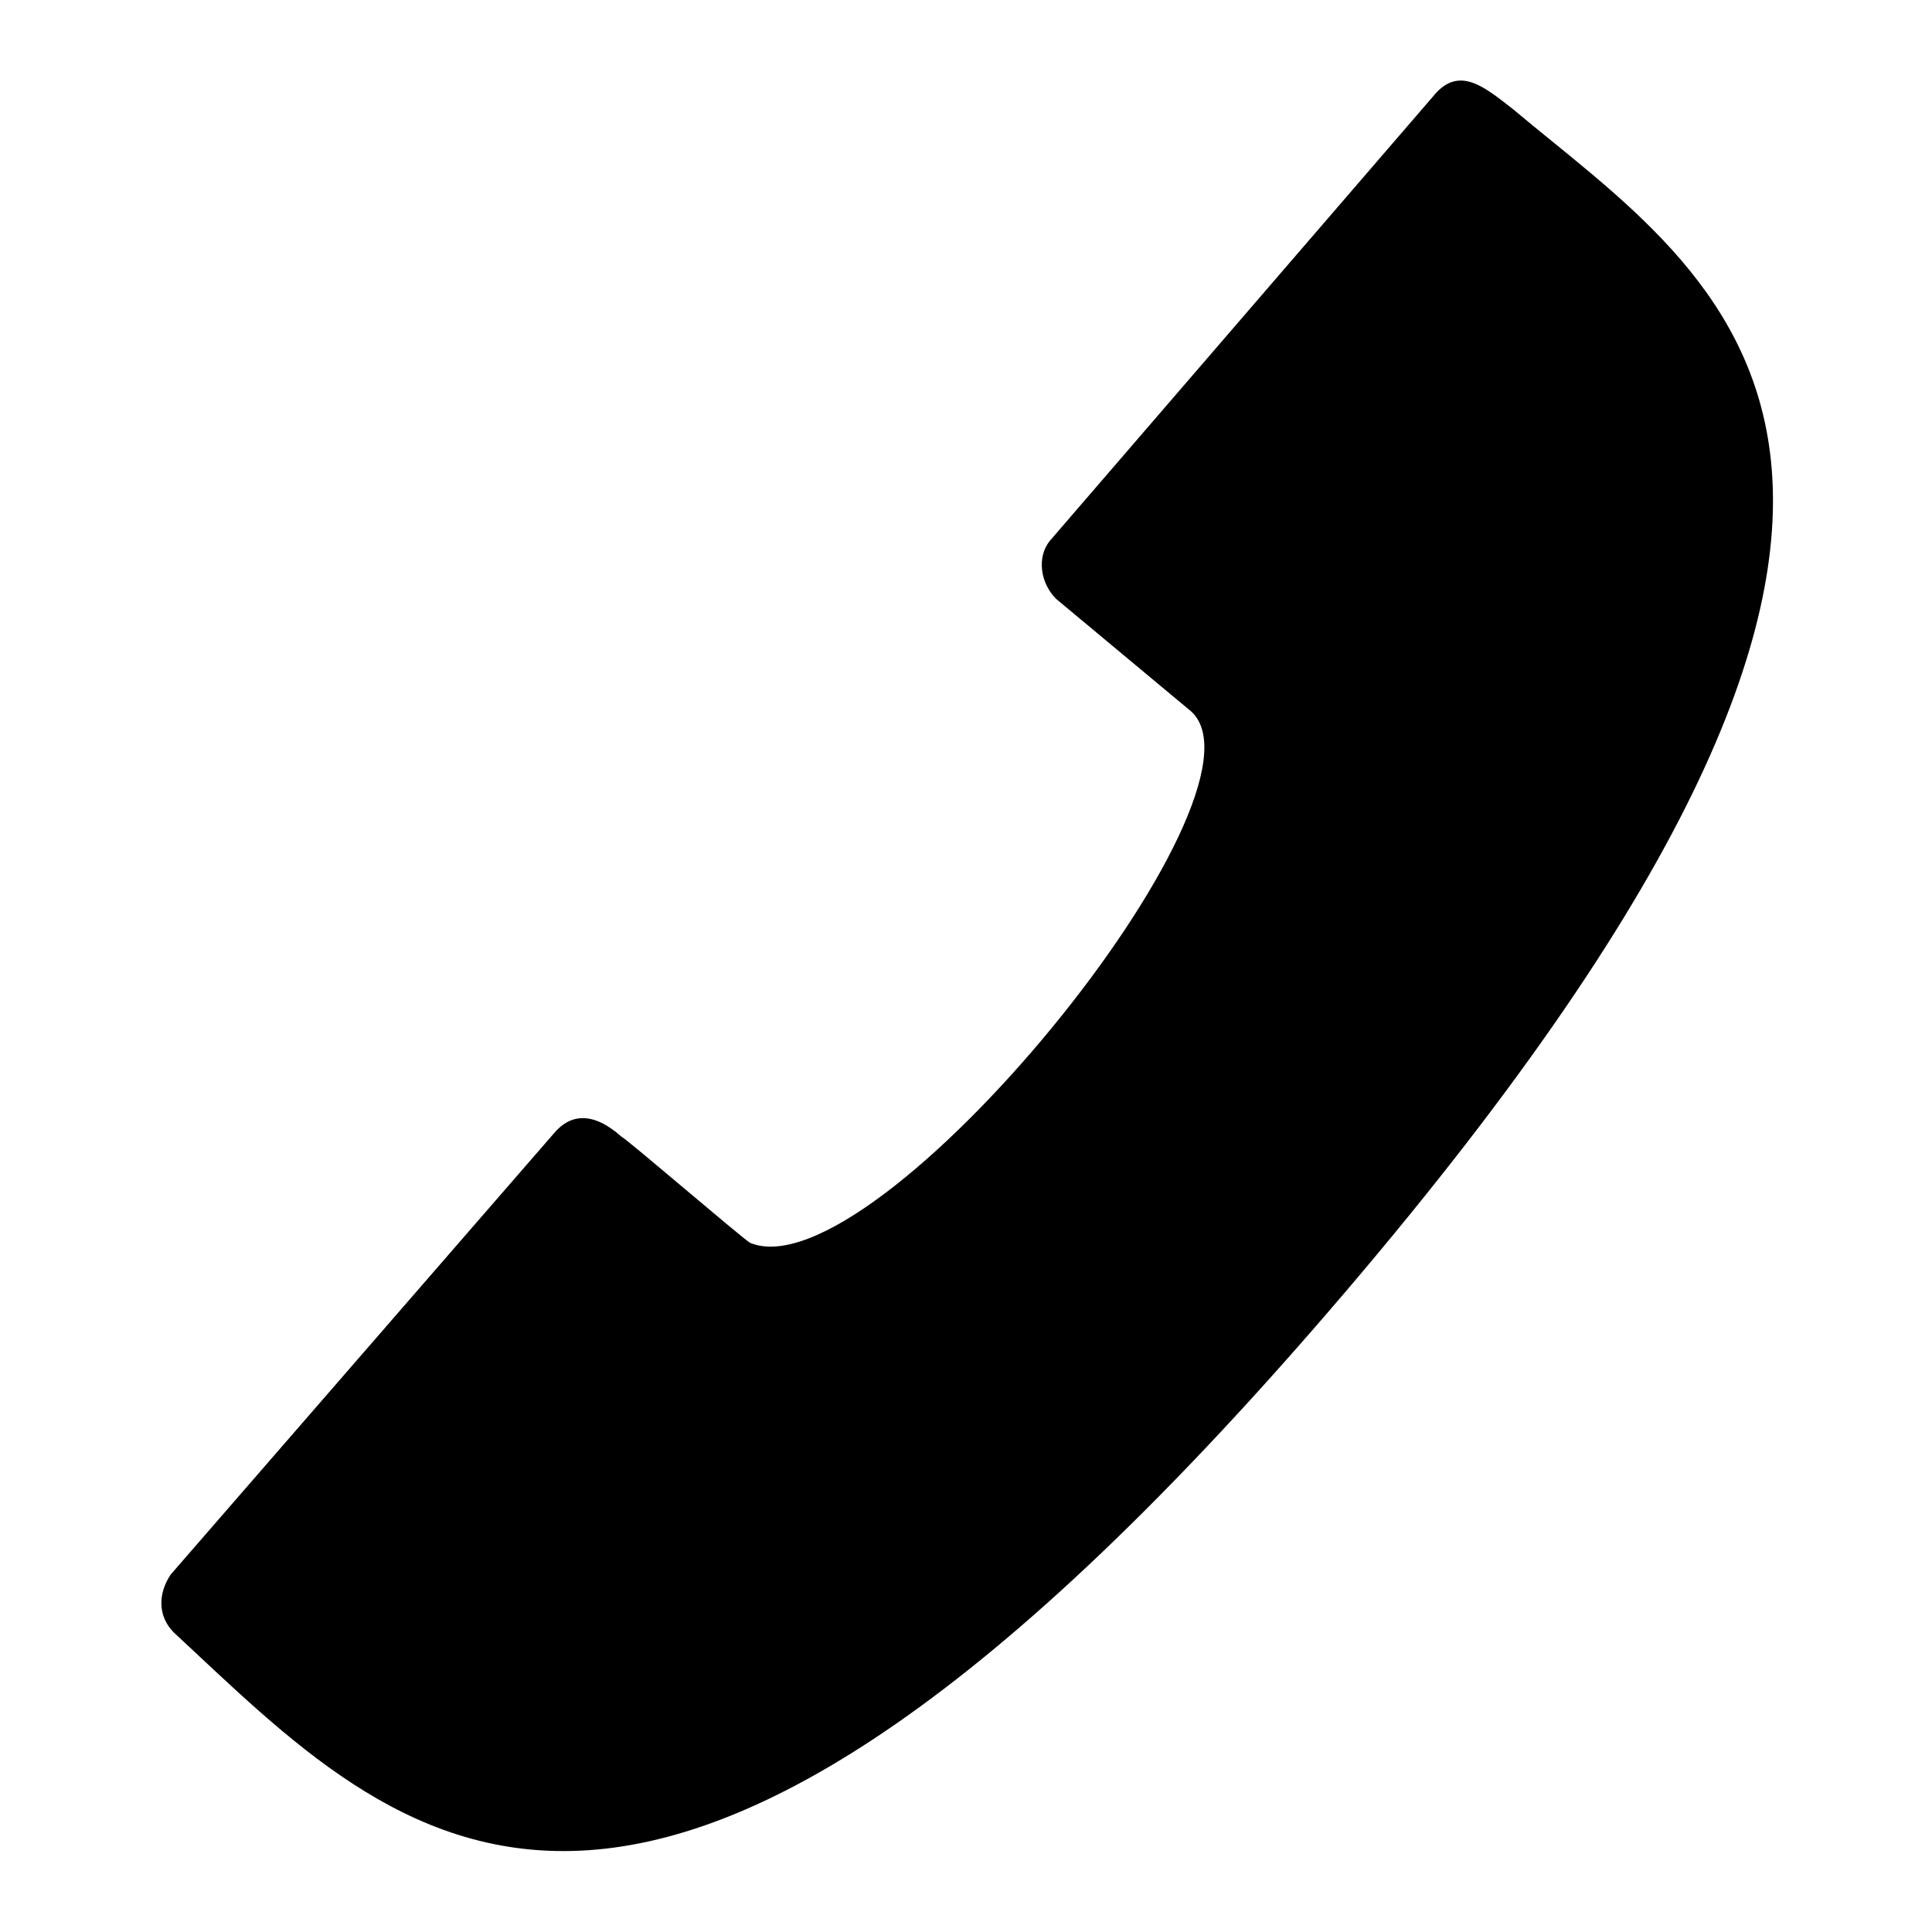
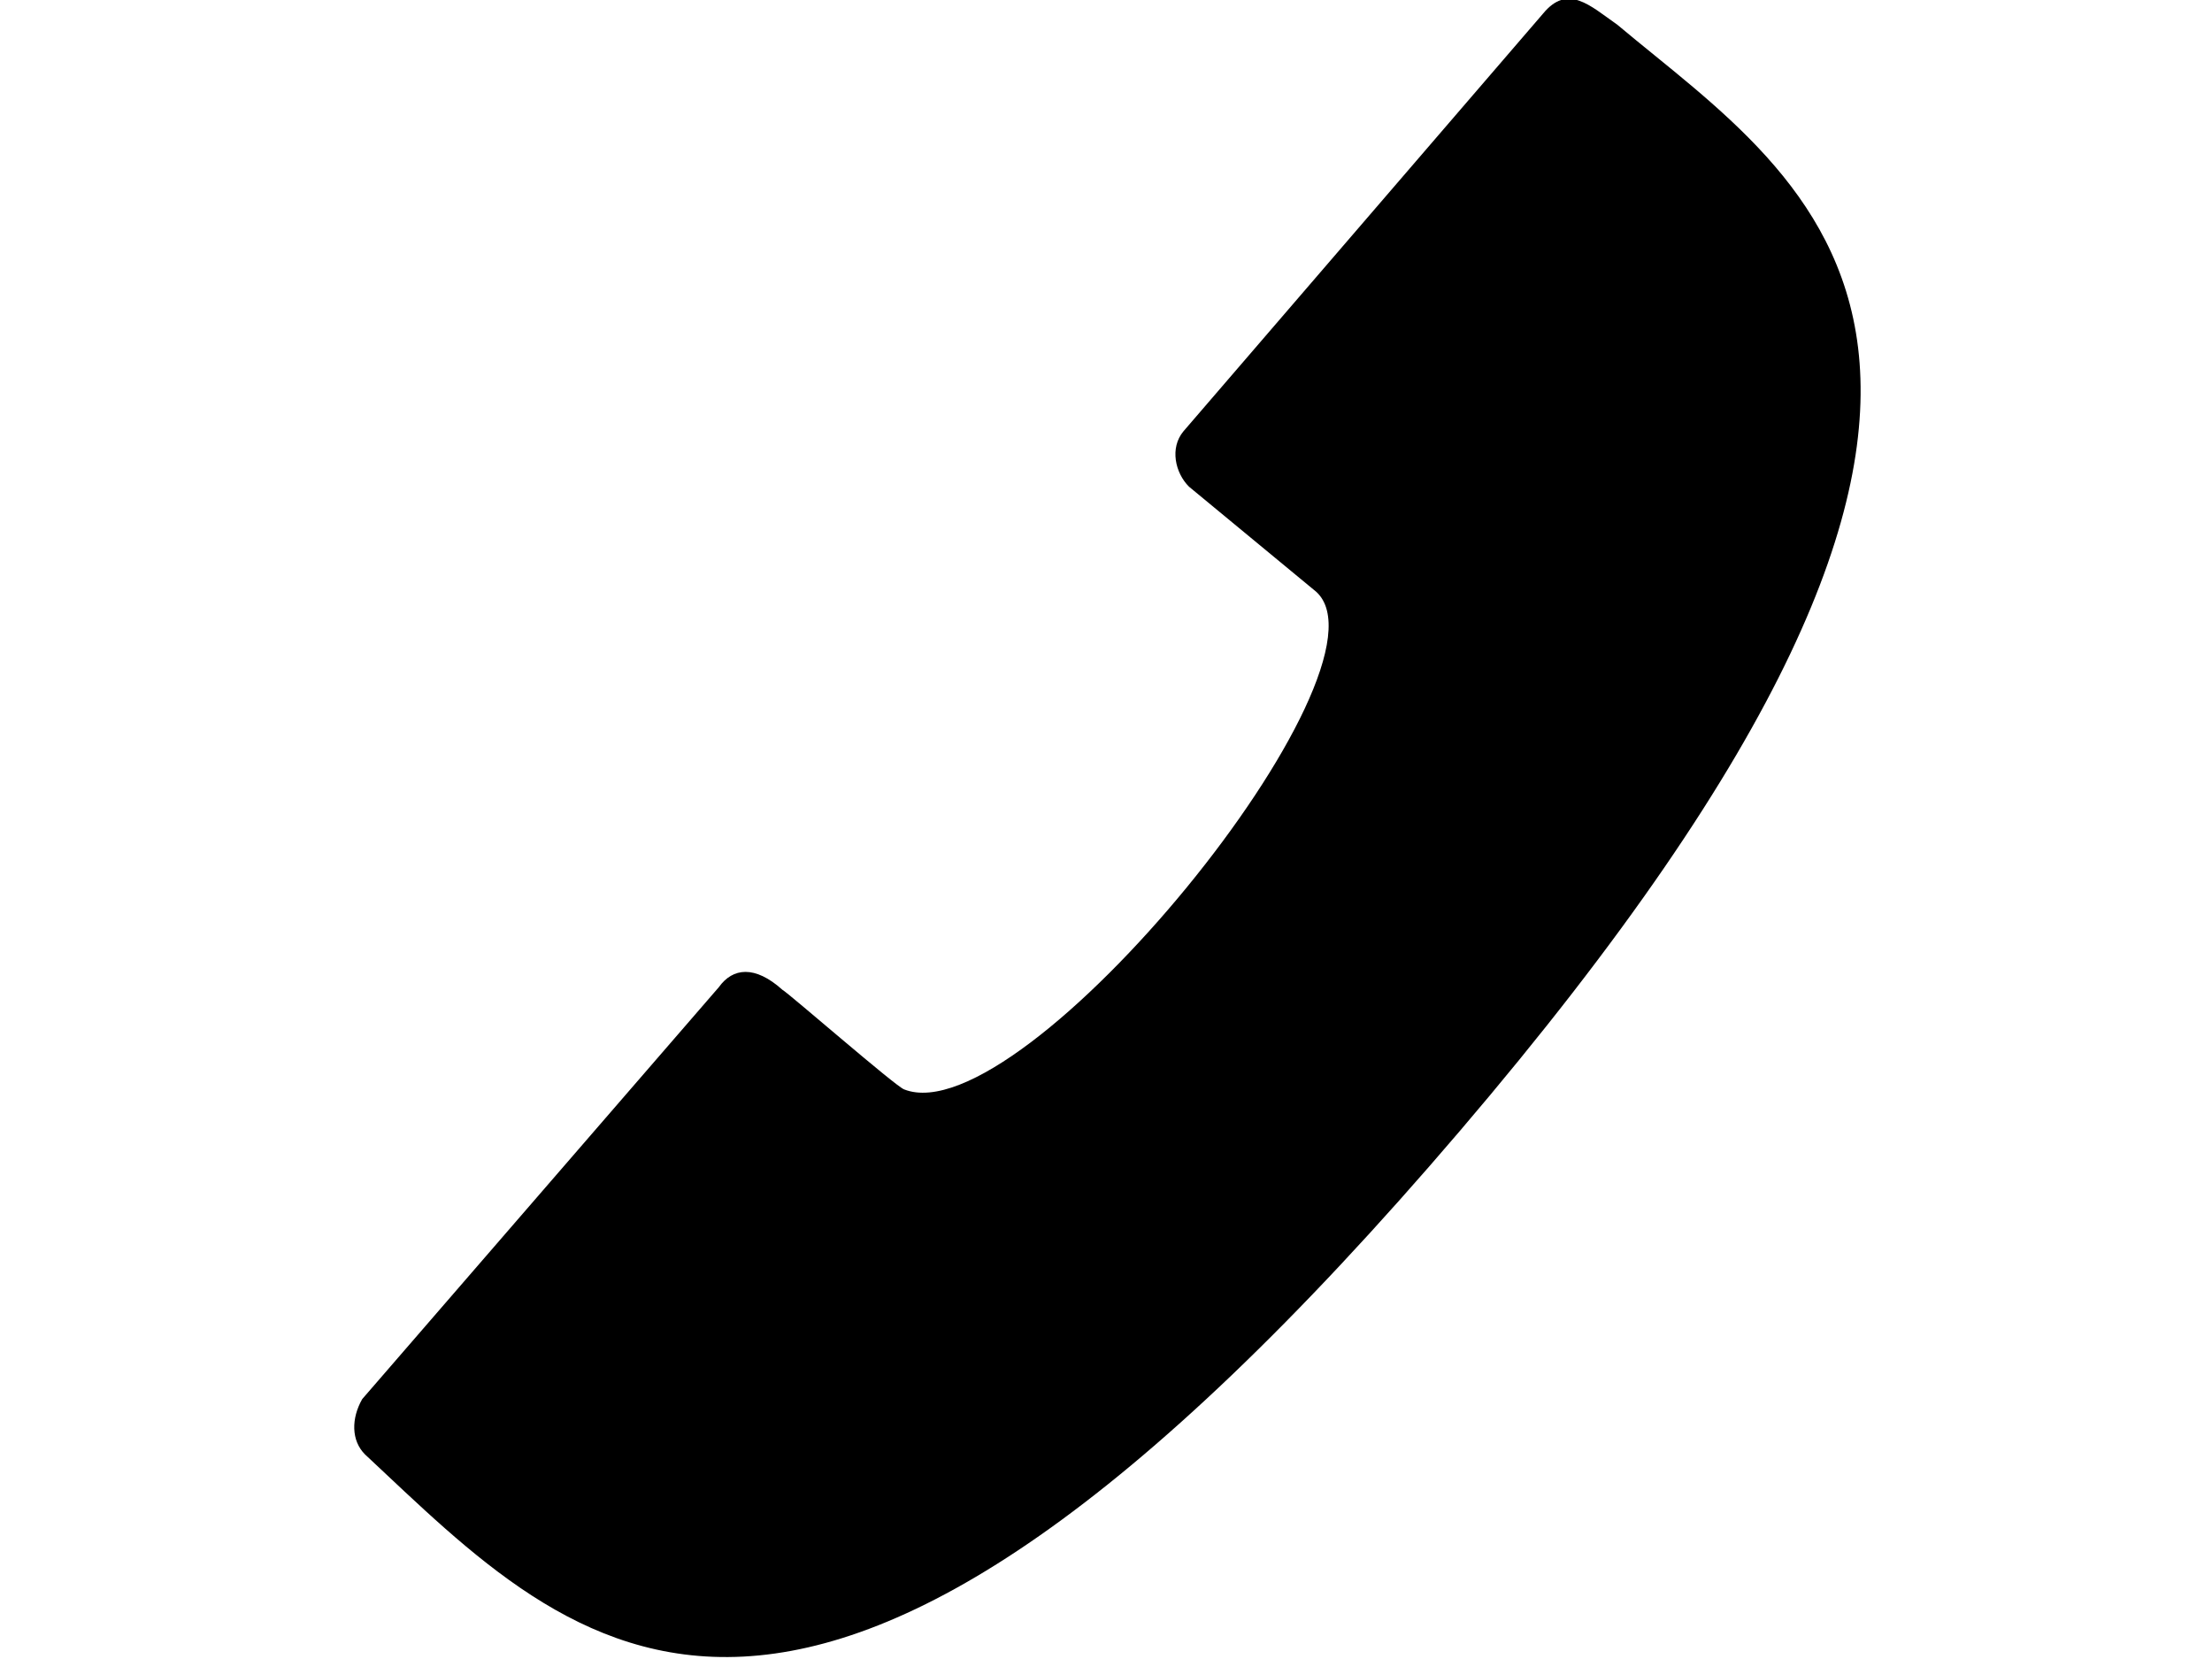
- <svg xmlns="http://www.w3.org/2000/svg" version="1.1" id="Ebene_1" x="0px" y="0px" viewBox="0 0 60 60" style="enable-background:new 0 0 60 60;" xml:space="preserve">
+ <svg xmlns="http://www.w3.org/2000/svg" version="1.1" id="Ebene_1" x="0px" y="0px" viewBox="0 0 80 60" style="enable-background:new 0 0 80 60;" xml:space="preserve">
  <g>
-     <path d="M17.2,35.2c0.5-0.6,1.2-0.7,2.1,0.1c0.2,0.1,3.8,3.2,4,3.3c3.9,1.6,16.5-13.9,13.7-16.5l-4.2-3.5c-0.5-0.5-0.6-1.3-0.2-1.8   L44.5,3c0.8-1,1.6-0.3,2.5,0.4c6.3,5.3,16.7,11-5.2,36.7C19.9,65.8,12.4,57.2,5.4,50.7c-0.5-0.5-0.5-1.2-0.1-1.8L17.2,35.2z" />
+     <path d="M26,35.7c0.5-0.7,1.3-0.8,2.3,0.1c0.2,0.1,4.1,3.5,4.4,3.6c4.3,1.7,18-15.2,14.9-18l-4.6-3.8c-0.5-0.5-0.7-1.4-0.2-2   l13-15.1c0.9-1.1,1.7-0.3,2.7,0.4c6.9,5.8,18.2,12-5.7,40S20.8,59.7,13.2,52.6c-0.5-0.5-0.5-1.3-0.1-2L26,35.7z" />
  </g>
</svg>
